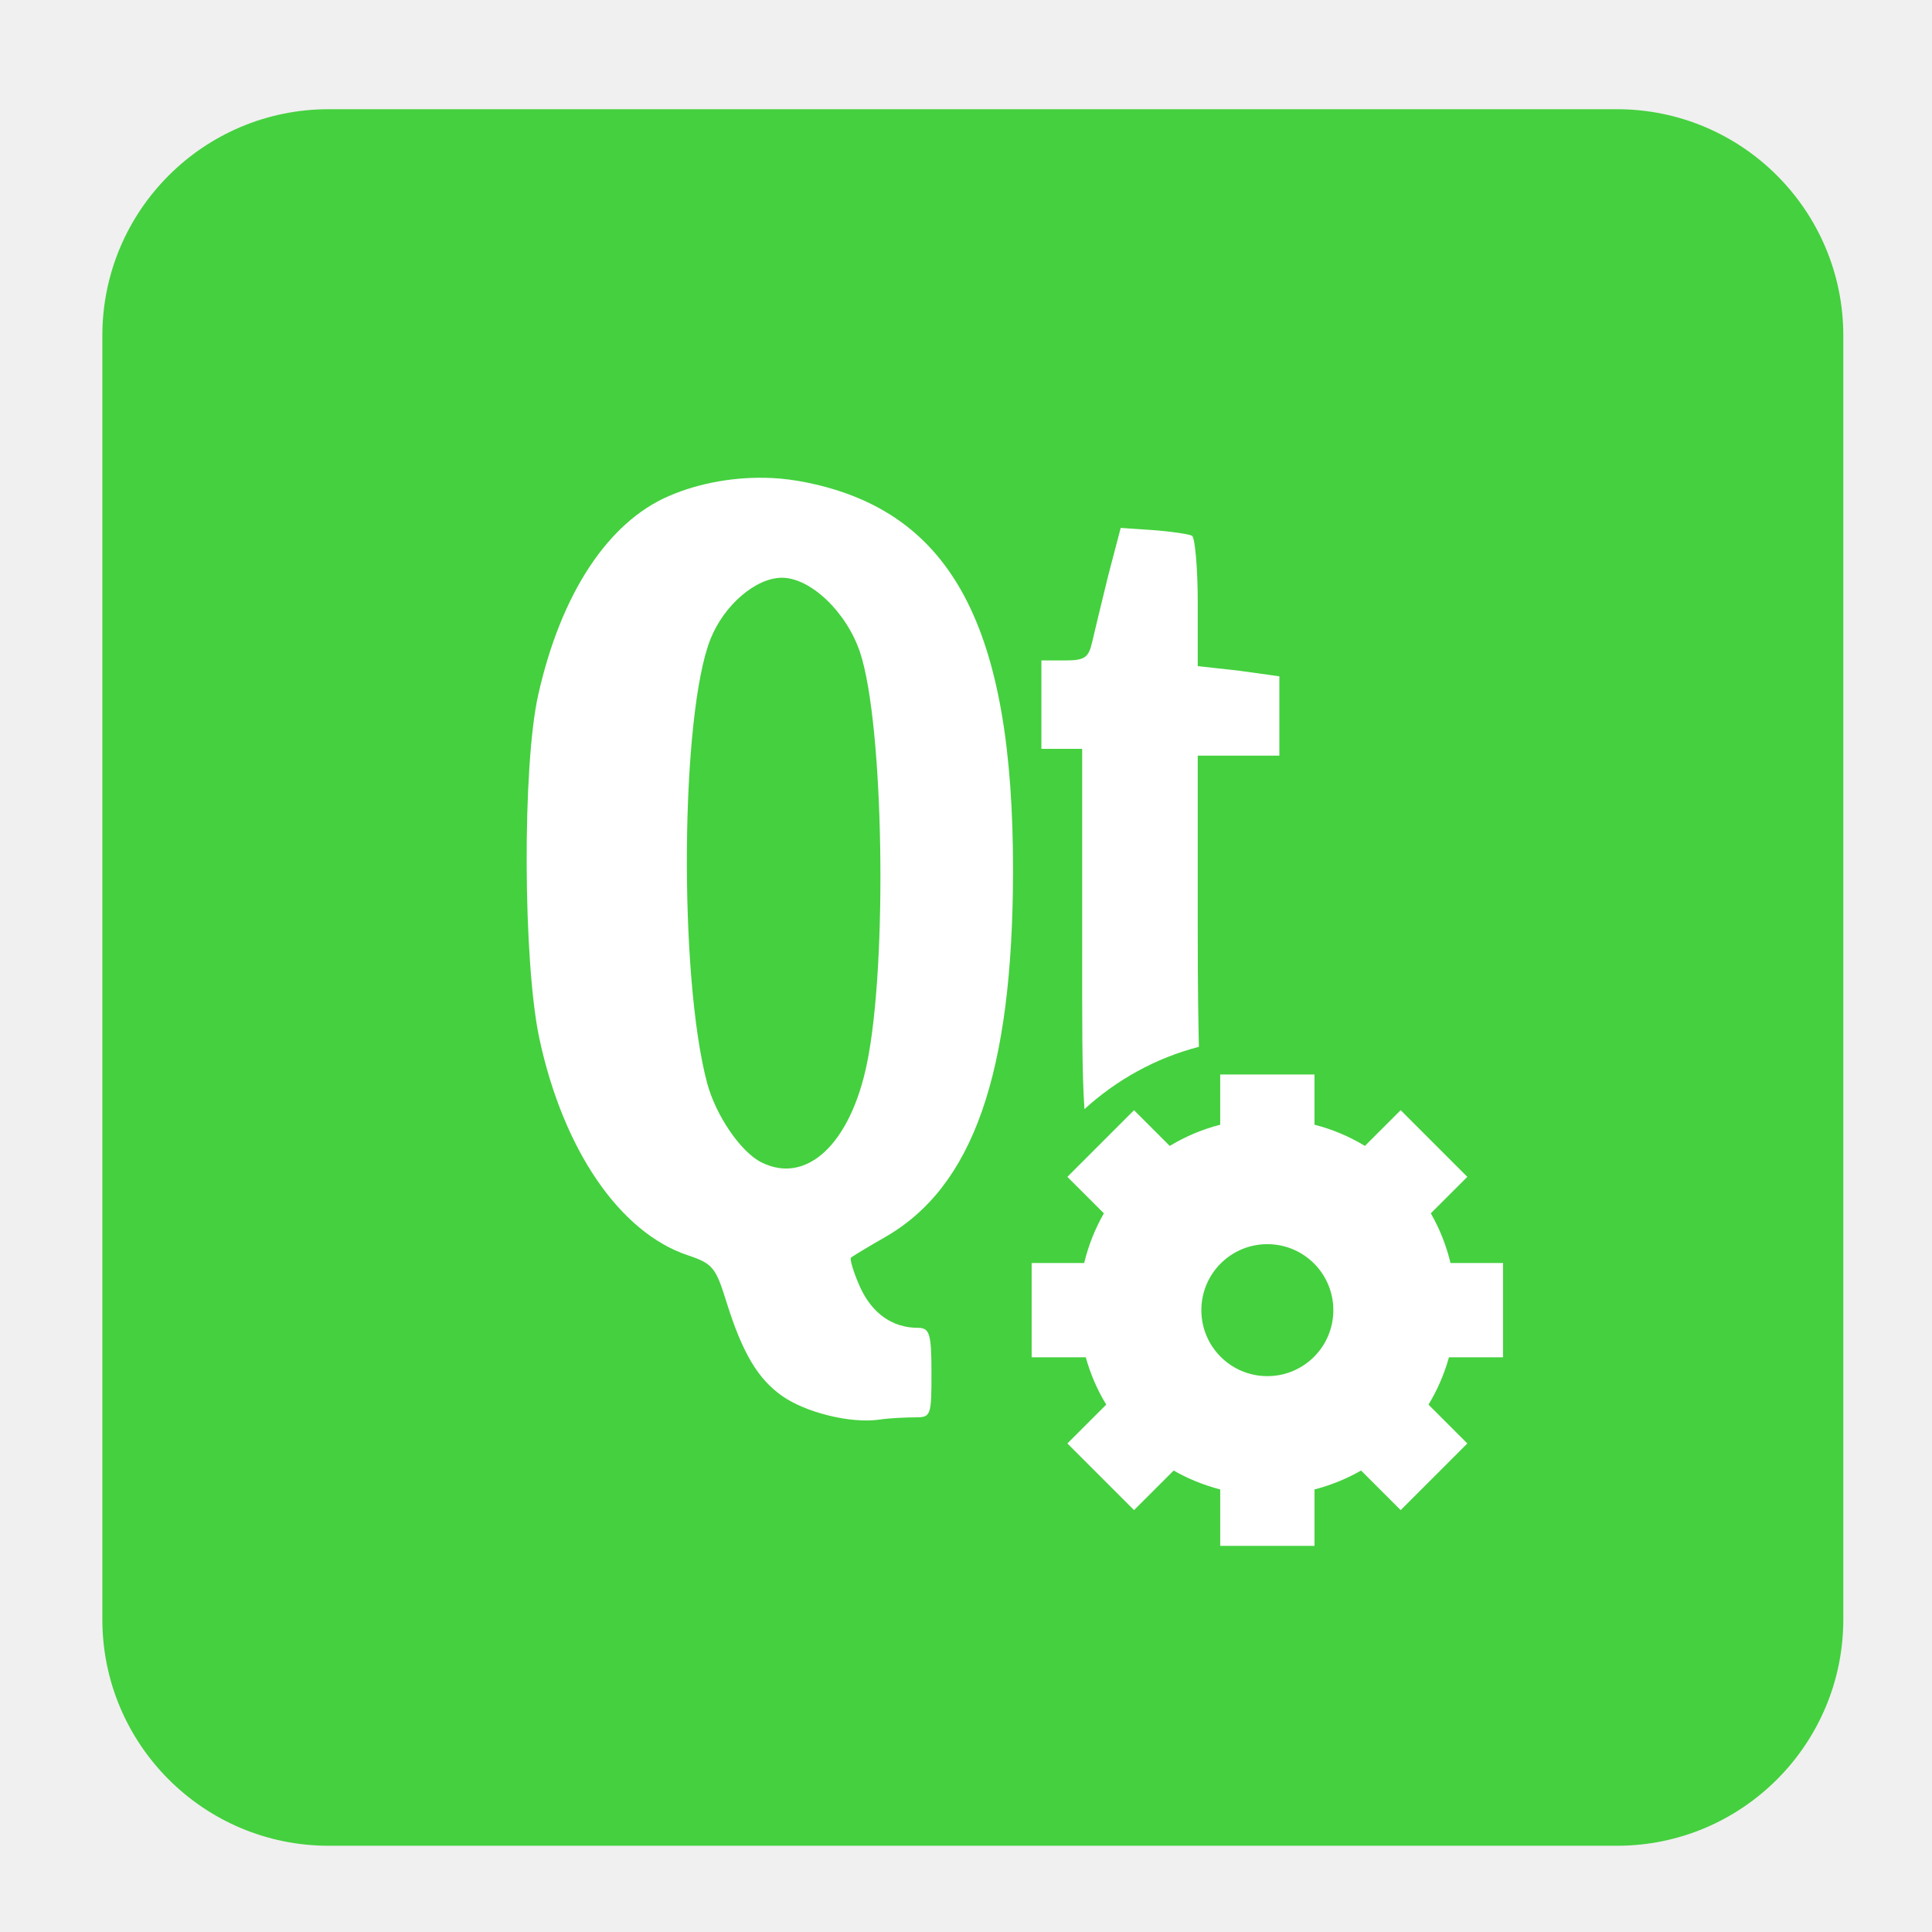
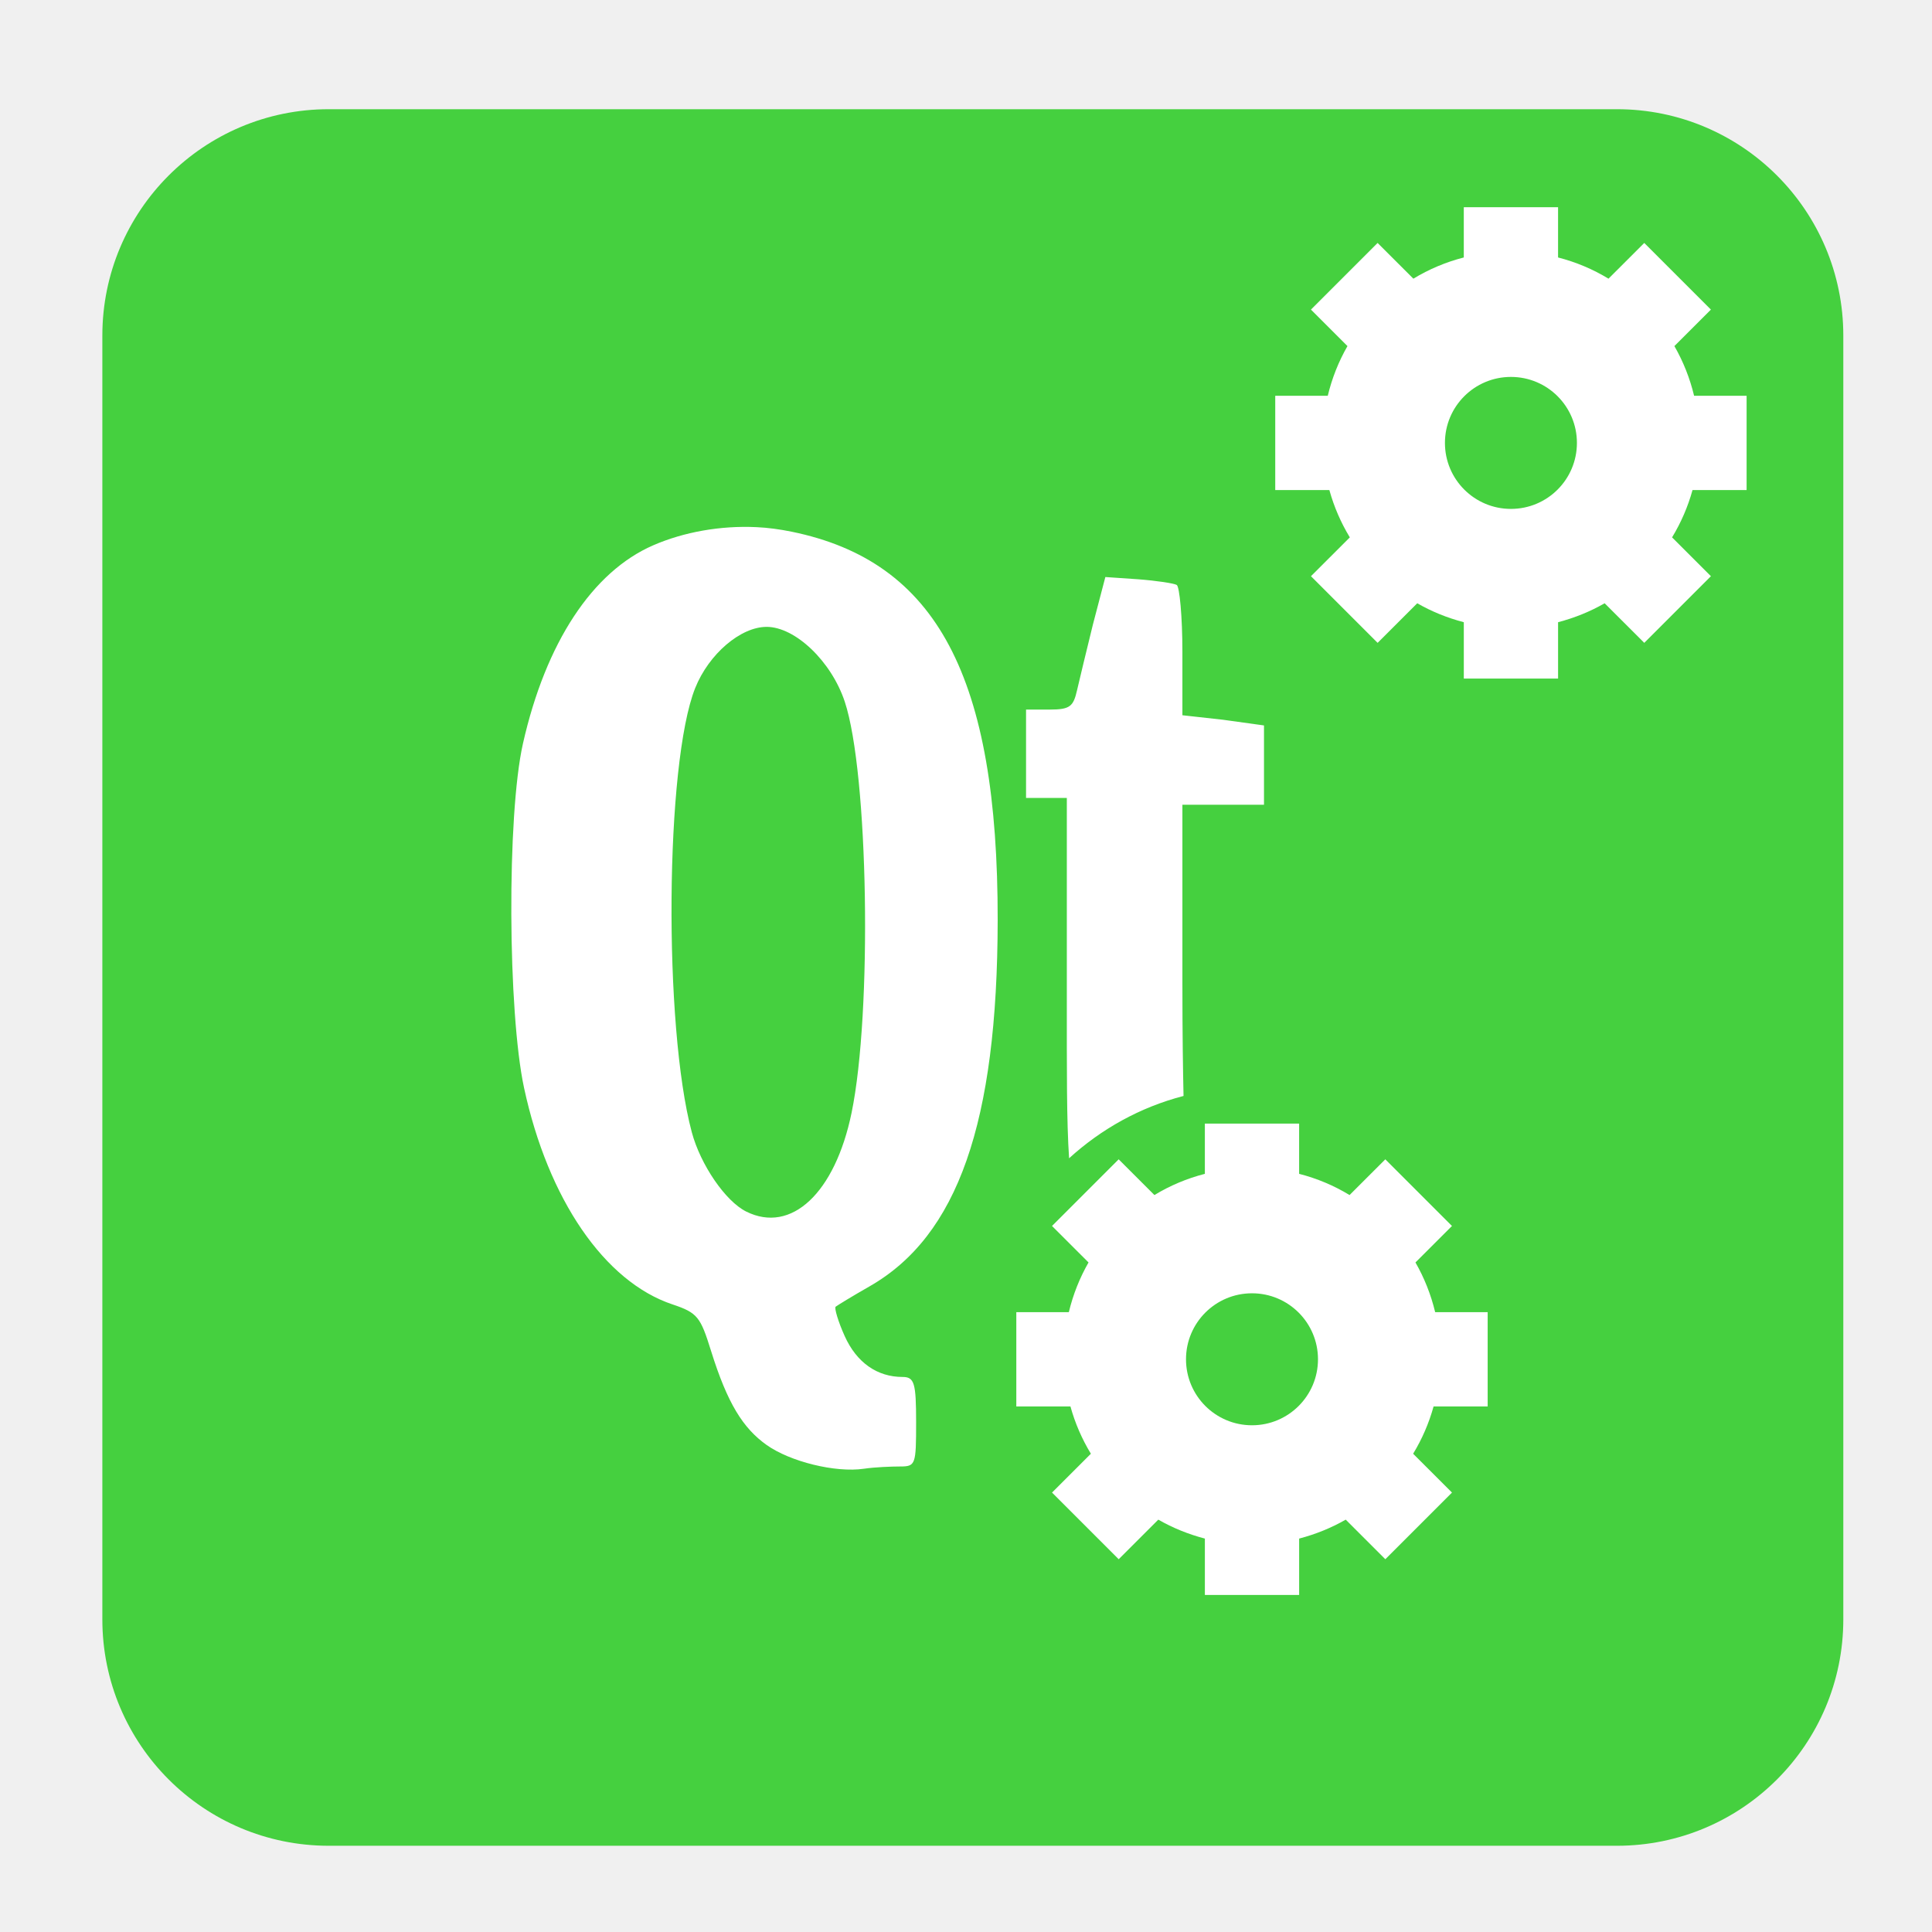
<svg xmlns="http://www.w3.org/2000/svg" height="128" width="128" version="1.1" id="svg2">
  <defs id="defs4">
    <linearGradient id="linearGradient12443" y2="3" gradientUnits="userSpaceOnUse" x2="27.5" y1="0.5" x1="27.5" gradientTransform="matrix(2.402228,0,0,2.402228,6.328006,6.940289)">
      <stop stop-color="#fff" offset="0" id="stop7" />
      <stop stop-color="#fff" stop-opacity="0" offset="1" id="stop9" />
    </linearGradient>
    <filter id="filter4549" height="1.459" width="1.503" y="-0.23" x="-0.251" color-interpolation-filters="sRGB">
      <feGaussianBlur stdDeviation="2.819" id="feGaussianBlur12" />
    </filter>
    <clipPath id="clipPath4571" clipPathUnits="userSpaceOnUse">
      <path d="m 16.562,9.281 c -0.741,0.048 -1.494,0.225 -2.125,0.5 -1.676,0.727 -2.965,2.682 -3.593,5.469 -0.447,1.982 -0.419,7.407 0.031,9.5 0.446,2.072 1.322,3.791 2.406,4.875 l 0.407,0.375 2.531,2.531 c 0.3,0.833 0.621,1.371 1,1.75 l 0.343,0.313 13.407,13.406 h 15.031 c 1.108,0 2,-0.892 2,-2 v -16.031 l -19.094,-19.063 -0.031,-0.031 c -0.078,-0.045 -0.553,-0.117 -1.063,-0.156 l -0.906,-0.062 -0.344,1.312 c -0.178,0.724 -0.372,1.528 -0.438,1.812 -0.101,0.443 -0.19,0.531 -0.75,0.531 H 24.781 l -3.25,-3.25 c -0.843,-0.845 -1.941,-1.384 -3.28,-1.657 -0.315,-0.064 -0.64,-0.109 -0.969,-0.125 -0.247,-0.012 -0.472,-0.016 -0.719,0 z" id="path15" style="opacity:0.36;fill:#364e59" />
    </clipPath>
  </defs>
  <rect style="fill:#45d03f;fill-opacity:1;fill-rule:evenodd;stroke:none" id="rect2999" width="115.343" height="115.052" x="6.781" y="7.235" ry="15.001" />
-   <path style="fill:#ffffff" id="path37" d="m 51.129,31.67 c -2.371,-0.113 -4.81,0.322 -6.831,1.201 -4.026,1.747 -7.123,6.444 -8.634,13.136 -1.073,4.761 -1.007,17.794 0.075,22.821 1.589,7.375 5.332,12.837 9.834,14.338 1.667,0.557 1.852,0.832 2.552,3.078 1.09,3.493 2.126,5.126 3.678,6.231 1.552,1.106 4.565,1.856 6.456,1.577 0.716,-0.106 1.812,-0.149 2.402,-0.149 1.02,0 1.051,-0.135 1.051,-2.928 0,-2.612 -0.116,-3.003 -0.901,-3.003 -1.674,0 -3.037,-0.948 -3.829,-2.703 -0.437,-0.968 -0.701,-1.874 -0.601,-1.952 0.101,-0.079 1.078,-0.682 2.252,-1.351 5.831,-3.338 8.466,-10.832 8.483,-24.248 0.022,-16.137 -4.029,-23.785 -13.663,-25.749 -0.757,-0.154 -1.537,-0.263 -2.327,-0.3 z m 23.121,3.303 -0.826,3.153 c -0.427,1.739 -0.895,3.671 -1.051,4.354 -0.244,1.063 -0.456,1.276 -1.802,1.276 h -1.576 v 2.928 2.928 h 1.351 1.351 v 13.137 c 0,4.909 -0.017,8.26 0.15,10.735 2.128,-1.94 4.709,-3.384 7.582,-4.129 -0.037,-1.761 -0.075,-3.963 -0.075,-7.582 V 50.062 h 2.703 2.703 v -2.628 -2.627 l -2.703,-0.375 -2.703,-0.3 v -4.204 c 0,-2.334 -0.189,-4.316 -0.375,-4.429 -0.187,-0.108 -1.329,-0.282 -2.552,-0.375 l -2.177,-0.149 z m -22.446,3.303 c 1.899,0 4.293,2.283 5.18,4.955 1.569,4.724 1.83,20.585 0.45,27.251 -1.097,5.3 -3.989,8.023 -6.981,6.531 -1.378,-0.687 -3.027,-3.105 -3.603,-5.255 -1.883,-7.033 -1.767,-24.447 0.225,-29.427 0.904,-2.26 3.013,-4.054 4.73,-4.054 z m 32.161,52.897 c -2.415,0 -4.372,-1.955 -4.372,-4.372 0,-2.417 1.957,-4.372 4.372,-4.372 2.416,0 4.372,1.955 4.372,4.372 0,2.417 -1.956,4.372 -4.372,4.372 z m 15.614,-1.249 v -6.246 h -3.479 c -0.28,-1.168 -0.721,-2.273 -1.305,-3.292 l 2.419,-2.417 -4.416,-4.416 -2.369,2.367 c -1.027,-0.625 -2.148,-1.099 -3.341,-1.405 V 71.187 h -6.246 v 3.329 c -1.193,0.306 -2.314,0.781 -3.341,1.405 l -2.369,-2.367 -4.416,4.416 2.419,2.417 c -0.584,1.018 -1.025,2.124 -1.305,3.292 h -3.48 v 6.246 h 3.586 c 0.309,1.118 0.767,2.167 1.355,3.135 l -2.574,2.573 4.416,4.416 2.625,-2.623 c 0.956,0.55 1.991,0.968 3.085,1.255 v 3.735 h 6.246 v -3.735 c 1.094,-0.287 2.129,-0.706 3.085,-1.255 l 2.625,2.623 4.416,-4.416 -2.574,-2.573 c 0.588,-0.968 1.046,-2.017 1.355,-3.135 h 3.585" />
+   <path style="fill:#ffffff" id="path37" d="m 50.112,34.925 c -2.371,-0.113 -4.81,0.322 -6.831,1.201 -4.026,1.747 -7.123,6.444 -8.634,13.136 -1.073,4.761 -1.007,17.794 0.075,22.821 1.589,7.375 5.332,12.837 9.834,14.338 1.667,0.557 1.852,0.832 2.552,3.078 1.09,3.493 2.126,5.126 3.678,6.231 1.552,1.106 4.565,1.856 6.456,1.577 0.716,-0.106 1.812,-0.149 2.402,-0.149 1.02,0 1.051,-0.135 1.051,-2.928 0,-2.612 -0.116,-3.003 -0.901,-3.003 -1.674,0 -3.037,-0.948 -3.829,-2.703 -0.437,-0.968 -0.701,-1.874 -0.601,-1.952 0.101,-0.079 1.078,-0.682 2.252,-1.351 5.831,-3.338 8.466,-10.832 8.483,-24.248 0.022,-16.137 -4.029,-23.785 -13.663,-25.749 -0.757,-0.154 -1.537,-0.263 -2.327,-0.3 z m 23.121,3.303 -0.826,3.153 c -0.427,1.739 -0.895,3.671 -1.051,4.354 -0.244,1.063 -0.456,1.276 -1.802,1.276 h -1.576 v 2.928 2.928 h 1.351 1.351 v 13.137 c 0,4.909 -0.017,8.26 0.15,10.735 2.128,-1.94 4.709,-3.384 7.582,-4.129 -0.037,-1.761 -0.075,-3.963 -0.075,-7.582 V 53.317 h 2.703 2.703 v -2.628 -2.627 l -2.703,-0.375 -2.703,-0.3 v -4.204 c 0,-2.334 -0.189,-4.316 -0.375,-4.429 -0.187,-0.108 -1.329,-0.282 -2.552,-0.375 l -2.177,-0.149 z m -22.446,3.303 c 1.899,0 4.293,2.283 5.18,4.955 1.569,4.724 1.83,20.585 0.45,27.251 -1.097,5.3 -3.989,8.023 -6.981,6.531 -1.378,-0.687 -3.027,-3.105 -3.603,-5.255 -1.883,-7.033 -1.767,-24.447 0.225,-29.427 0.904,-2.26 3.013,-4.054 4.73,-4.054 z m 32.161,52.897 c -2.415,0 -4.372,-1.955 -4.372,-4.372 0,-2.417 1.957,-4.372 4.372,-4.372 2.416,0 4.372,1.955 4.372,4.372 0,2.417 -1.956,4.372 -4.372,4.372 z m 15.614,-1.249 v -6.246 h -3.479 c -0.28,-1.168 -0.721,-2.273 -1.305,-3.292 l 2.419,-2.417 -4.416,-4.416 -2.369,2.367 c -1.027,-0.625 -2.148,-1.099 -3.341,-1.405 v -3.329 h -6.246 v 3.329 c -1.193,0.306 -2.314,0.781 -3.341,1.405 l -2.369,-2.367 -4.416,4.416 2.419,2.417 c -0.584,1.018 -1.025,2.124 -1.305,3.292 h -3.48 v 6.246 h 3.586 c 0.309,1.118 0.767,2.167 1.355,3.135 l -2.574,2.573 4.416,4.416 2.625,-2.623 c 0.956,0.55 1.991,0.968 3.085,1.255 v 3.735 h 6.246 v -3.735 c 1.094,-0.287 2.129,-0.706 3.085,-1.255 l 2.625,2.623 4.416,-4.416 -2.574,-2.573 c 0.588,-0.968 1.046,-2.017 1.355,-3.135 h 3.585" />
+   <path style="fill:#ffffff" id="path37-3" d="m 100.103,33.716 c -2.415,0 -4.372,-1.955 -4.372,-4.372 0,-2.417 1.957,-4.372 4.372,-4.372 2.416,0 4.372,1.955 4.372,4.372 0,2.417 -1.956,4.372 -4.372,4.372 z m 15.614,-1.249 v -6.246 h -3.479 c -0.28,-1.168 -0.721,-2.273 -1.305,-3.292 l 2.419,-2.417 -4.416,-4.416 -2.369,2.367 c -1.027,-0.625 -2.148,-1.099 -3.341,-1.405 v -3.329 h -6.246 v 3.329 c -1.193,0.306 -2.314,0.781 -3.341,1.405 l -2.369,-2.367 -4.416,4.416 2.419,2.417 c -0.584,1.018 -1.025,2.124 -1.305,3.292 h -3.48 v 6.246 h 3.586 c 0.309,1.118 0.767,2.167 1.355,3.135 l -2.574,2.573 4.416,4.416 2.625,-2.623 c 0.956,0.55 1.991,0.968 3.085,1.255 v 3.735 h 6.246 v -3.735 c 1.094,-0.287 2.129,-0.706 3.085,-1.255 l 2.625,2.623 4.416,-4.416 -2.574,-2.573 c 0.588,-0.968 1.046,-2.017 1.355,-3.135 h 3.585" />
</svg>
